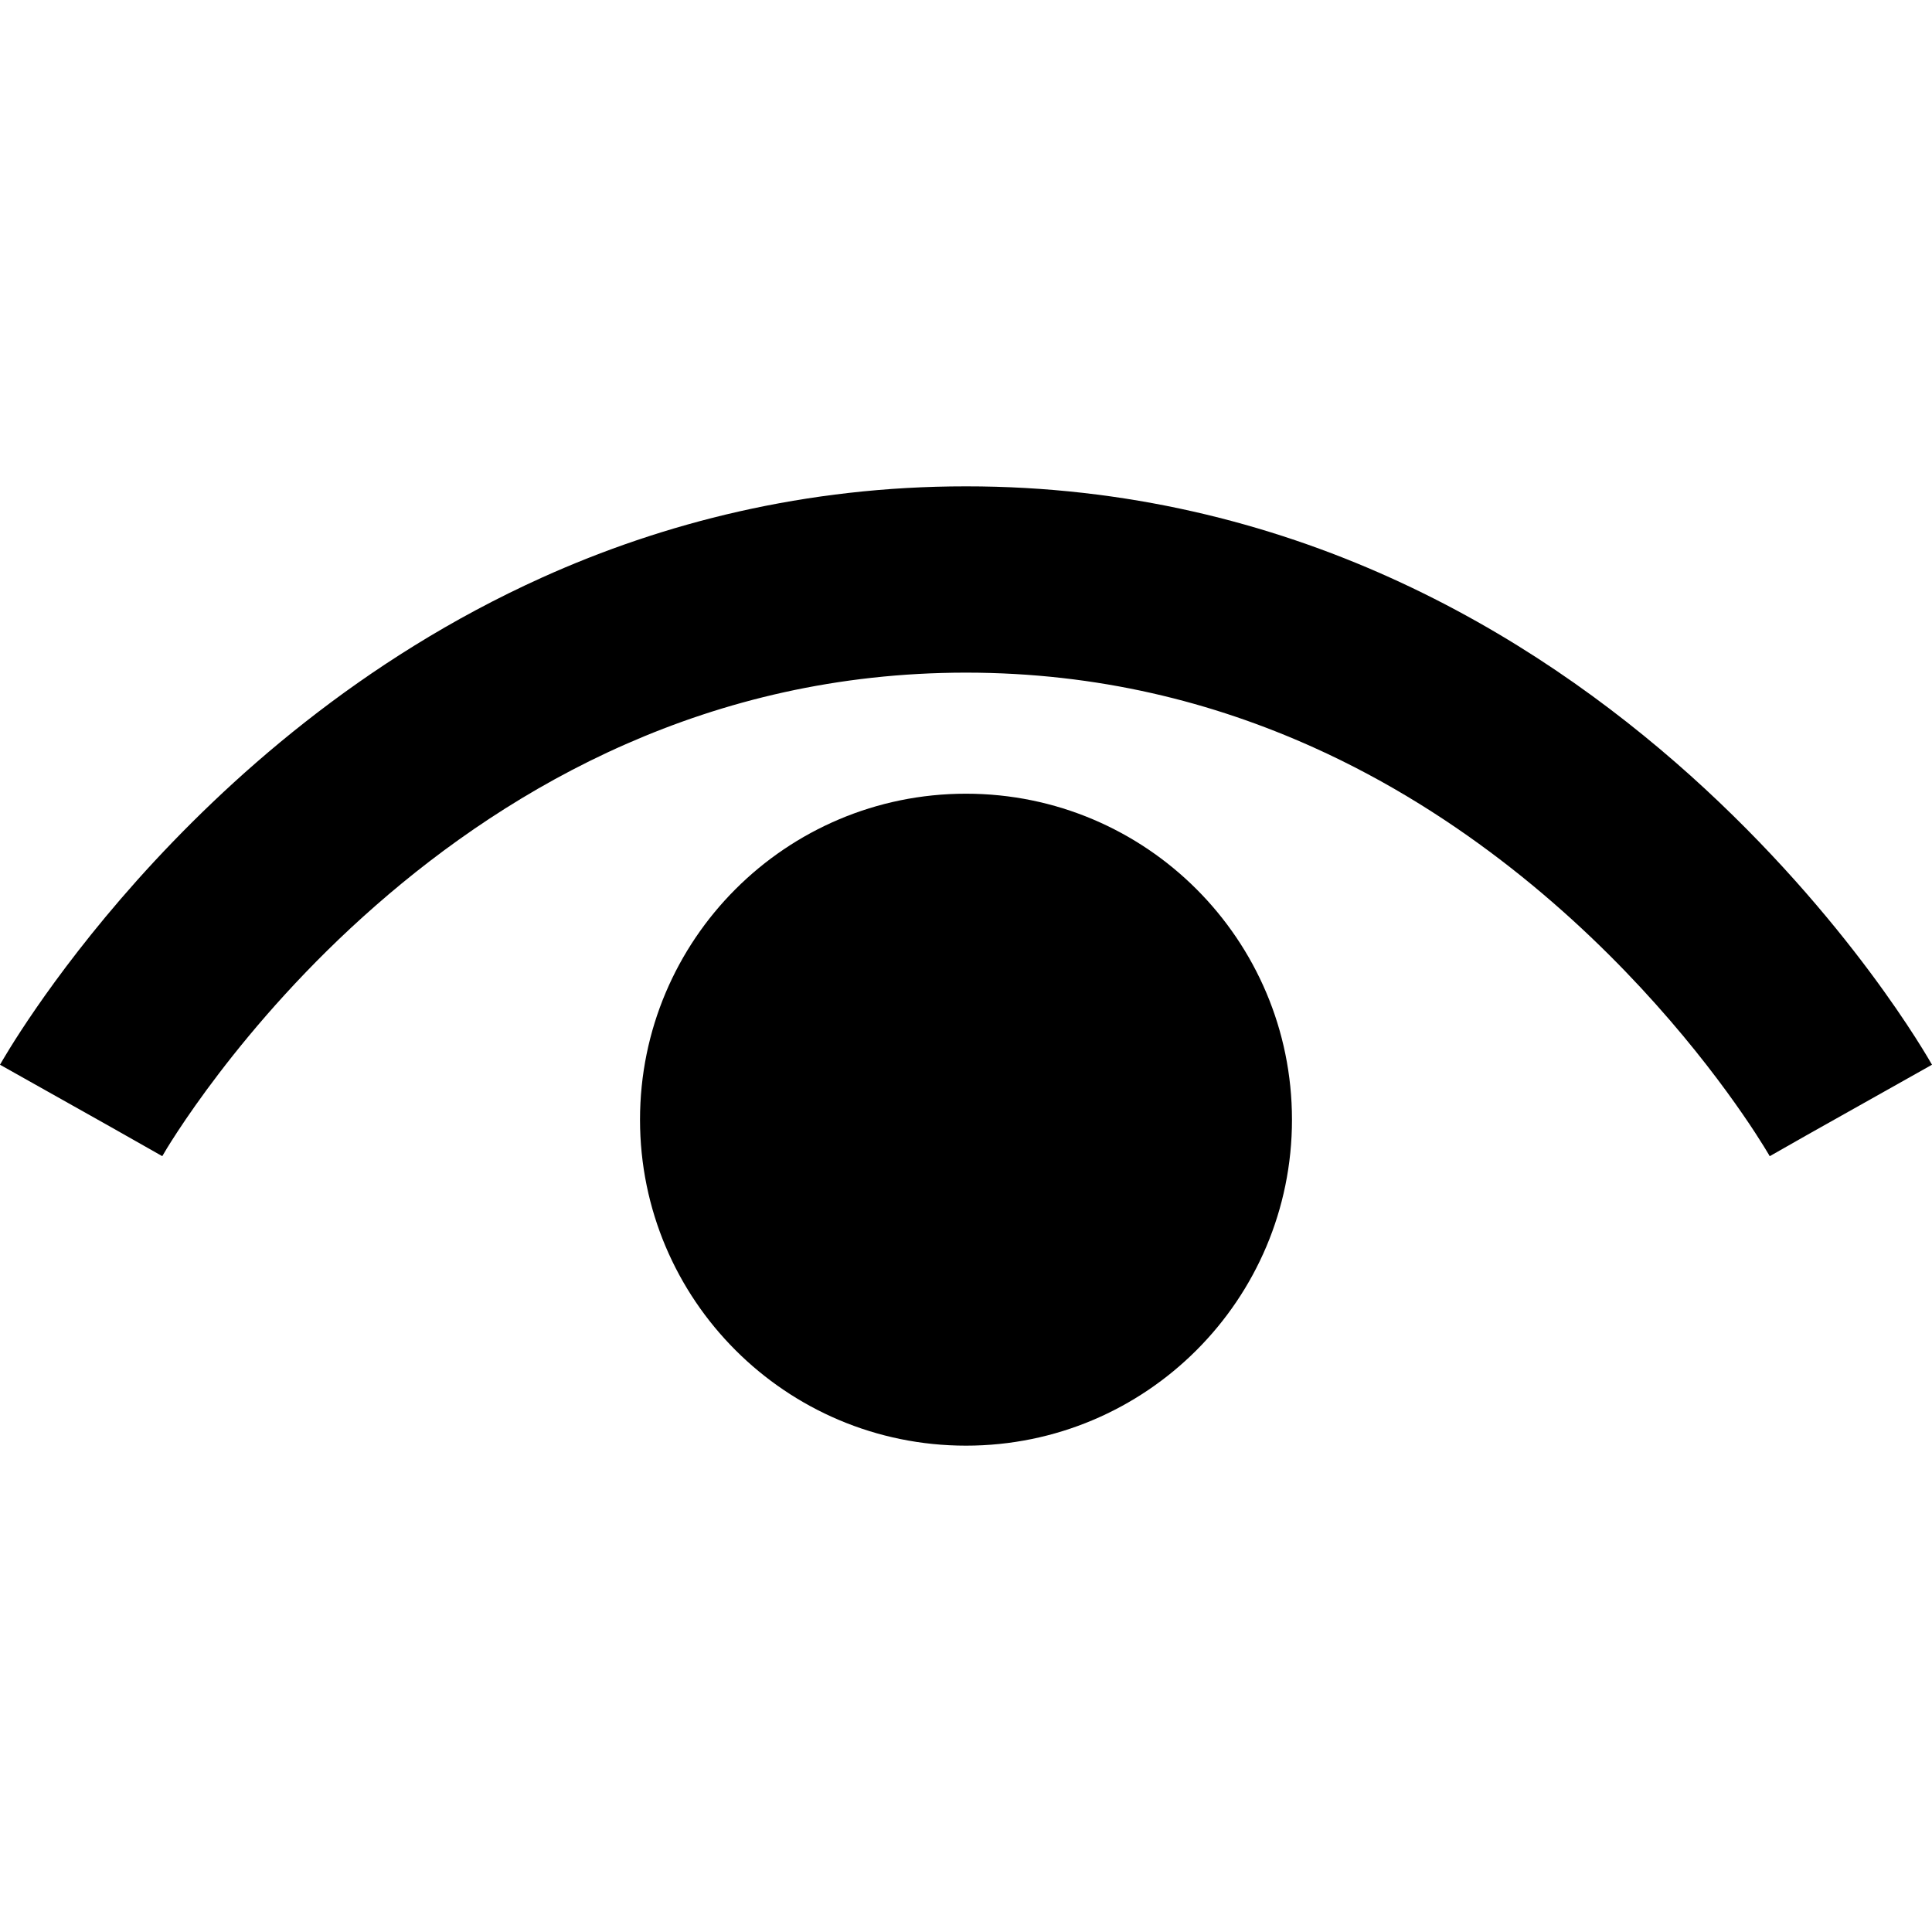
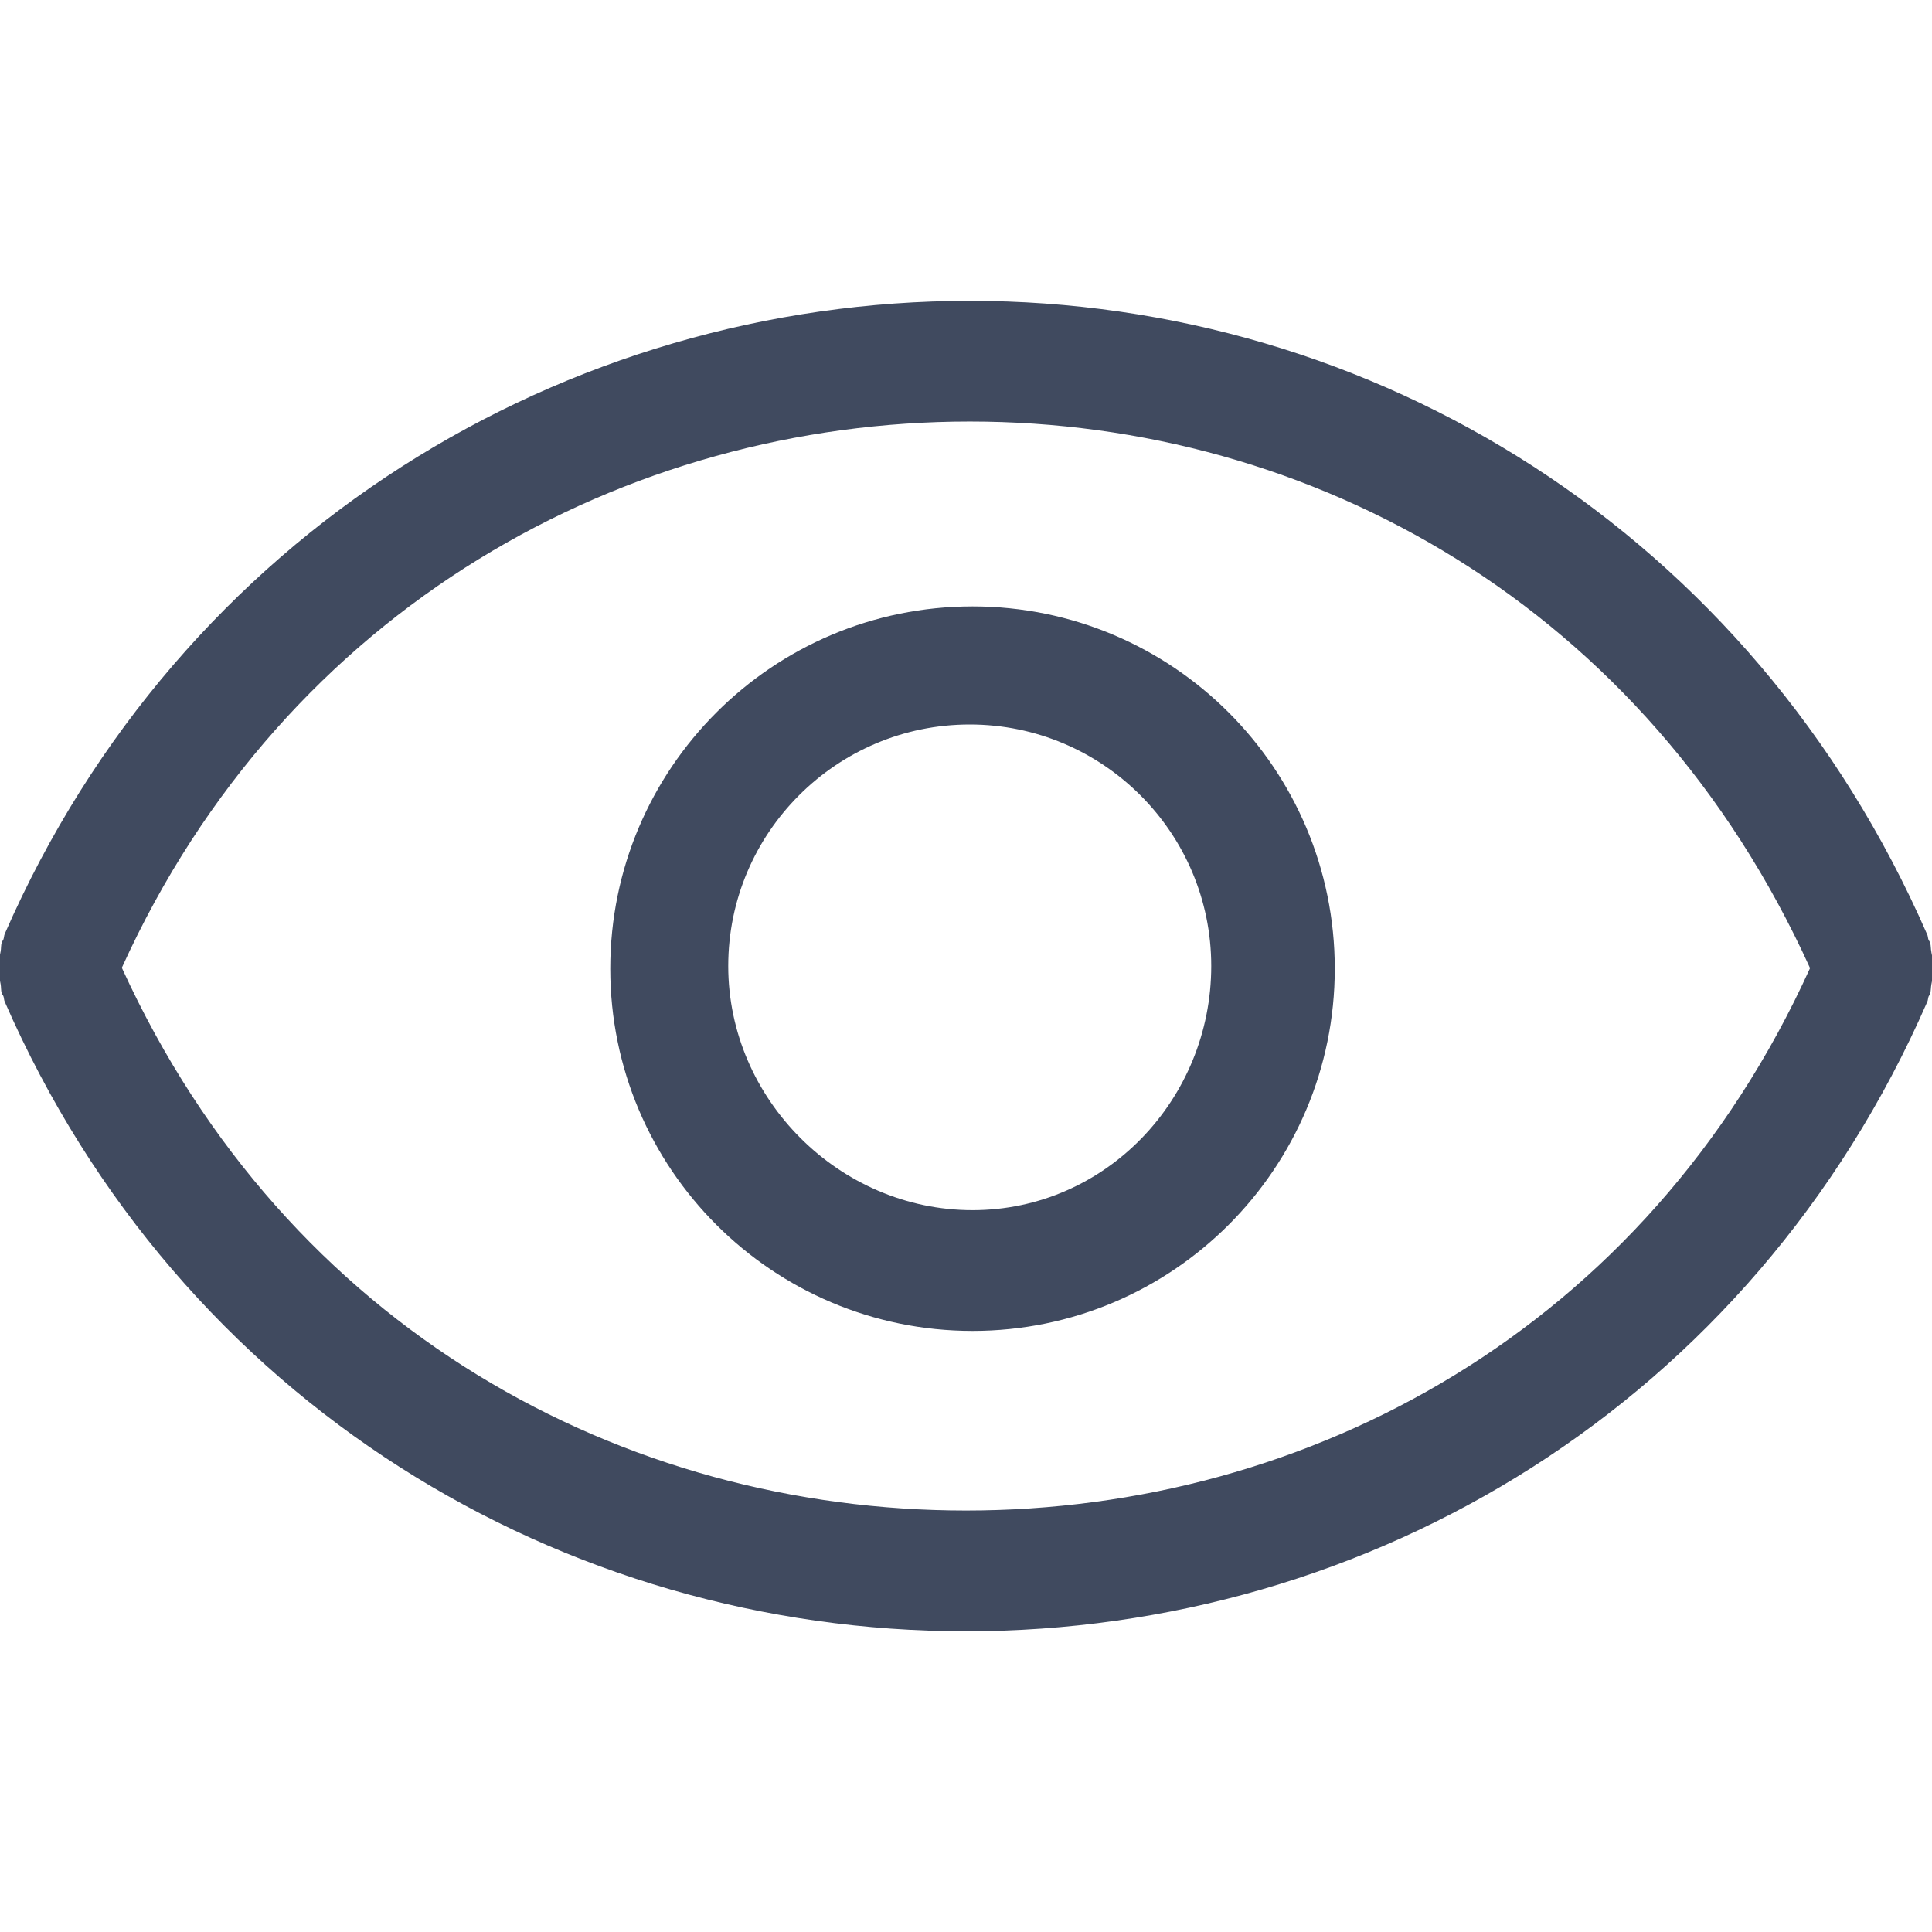
- <svg xmlns="http://www.w3.org/2000/svg" height="15px" width="15px" version="1.1" id="_x32_" viewBox="0 0 512 512" xml:space="preserve">
-   <style type="text/css">
- 	.st0{fill:#000000;}
- </style>
-   <g>
-     <path class="st0" d="M512,282.163c-0.881-1.49-21.826-38.71-63.998-76.621c-21.106-18.932-47.584-38.03-79.667-52.494   c-32.041-14.455-69.743-24.183-112.337-24.162c-42.595-0.014-80.296,9.707-112.341,24.162   c-48.12,21.722-83.626,53.753-107.33,80.244C12.627,259.846,0.644,281.037,0,282.163l29.331,16.484l13.676,7.749l0.024-0.042   l0.007-0.014c0.895-1.629,20.324-34.688,56.487-66.326c18.068-15.848,40.244-31.331,66.274-42.786   c26.061-11.456,55.91-18.96,90.199-18.974c35.104,0.014,65.561,7.881,92.056,19.798c39.685,17.848,70.324,45.171,90.808,68.131   c10.245,11.462,17.938,21.785,22.98,29.1c2.525,3.657,4.385,6.566,5.574,8.49c0.594,0.966,1.02,1.679,1.286,2.119l0.252,0.448   l0.042,0.063l9.707-5.518l-9.734,5.469L512,282.163z" />
-     <path class="st0" d="M255.999,210.339c-47.71,0-86.388,38.674-86.388,86.391c0,47.71,38.678,86.384,86.388,86.384   c47.71,0,86.388-38.674,86.388-86.384C342.386,249.014,303.708,210.339,255.999,210.339z" />
-   </g>
+ <svg xmlns="http://www.w3.org/2000/svg" fill="#404A5F" width="20px" height="20px" viewBox="0 0 32 32" version="1.1">
+   <path d="M16.108 10.044c-3.313 0-6 2.687-6 6s2.687 6 6 6 6-2.686 6-6-2.686-6-6-6zM16.108 20.044c-2.206 0-4.046-1.838-4.046-4.044s1.794-4 4-4c2.206 0 4 1.794 4 4s-1.748 4.044-3.954 4.044zM31.99 15.768c-0.012-0.050-0.006-0.104-0.021-0.153-0.006-0.021-0.020-0.033-0.027-0.051-0.011-0.028-0.008-0.062-0.023-0.089-2.909-6.66-9.177-10.492-15.857-10.492s-13.074 3.826-15.984 10.486c-0.012 0.028-0.010 0.057-0.021 0.089-0.007 0.020-0.021 0.030-0.028 0.049-0.015 0.050-0.009 0.103-0.019 0.154-0.018 0.090-0.035 0.178-0.035 0.269s0.017 0.177 0.035 0.268c0.010 0.050 0.003 0.105 0.019 0.152 0.006 0.023 0.021 0.032 0.028 0.052 0.010 0.027 0.008 0.061 0.021 0.089 2.91 6.658 9.242 10.428 15.922 10.428s13.011-3.762 15.92-10.422c0.015-0.029 0.012-0.058 0.023-0.090 0.007-0.017 0.020-0.030 0.026-0.050 0.015-0.049 0.011-0.102 0.021-0.154 0.018-0.090 0.034-0.177 0.034-0.27 0-0.088-0.017-0.175-0.035-0.266zM16 25.019c-5.665 0-11.242-2.986-13.982-8.99 2.714-5.983 8.365-9.047 14.044-9.047 5.678 0 11.203 3.067 13.918 9.053-2.713 5.982-8.301 8.984-13.981 8.984z" />
</svg>
